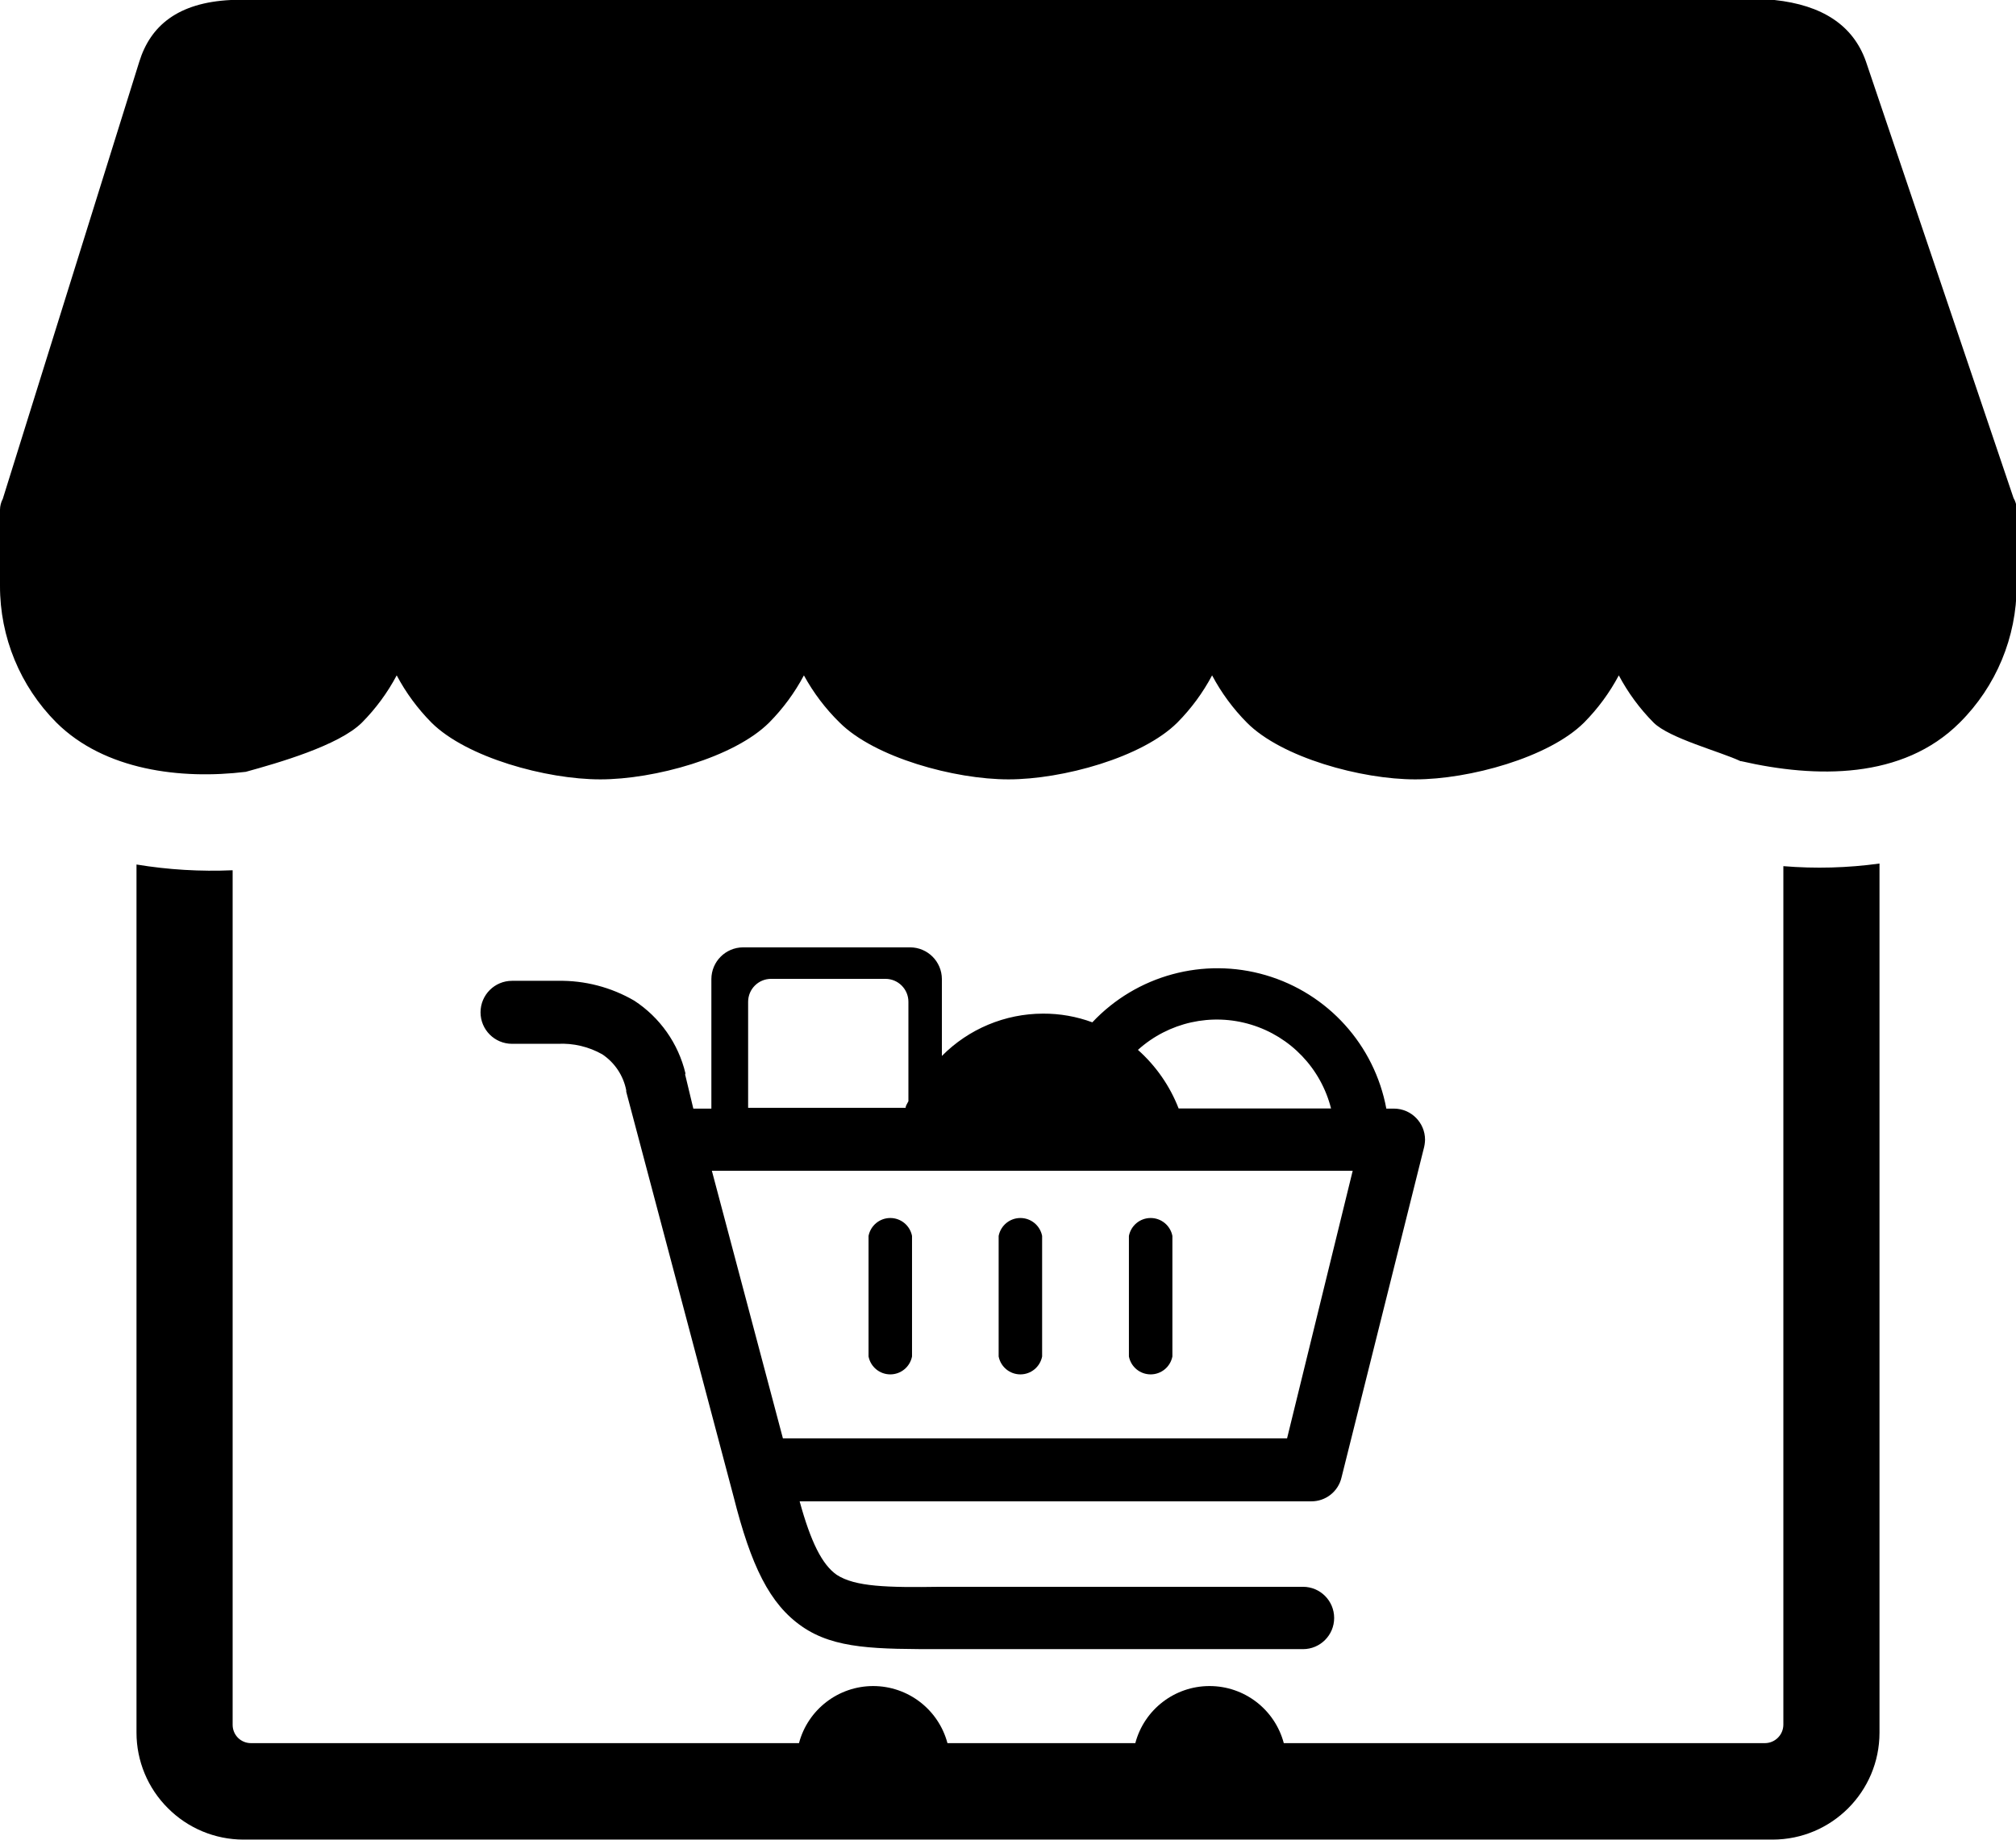
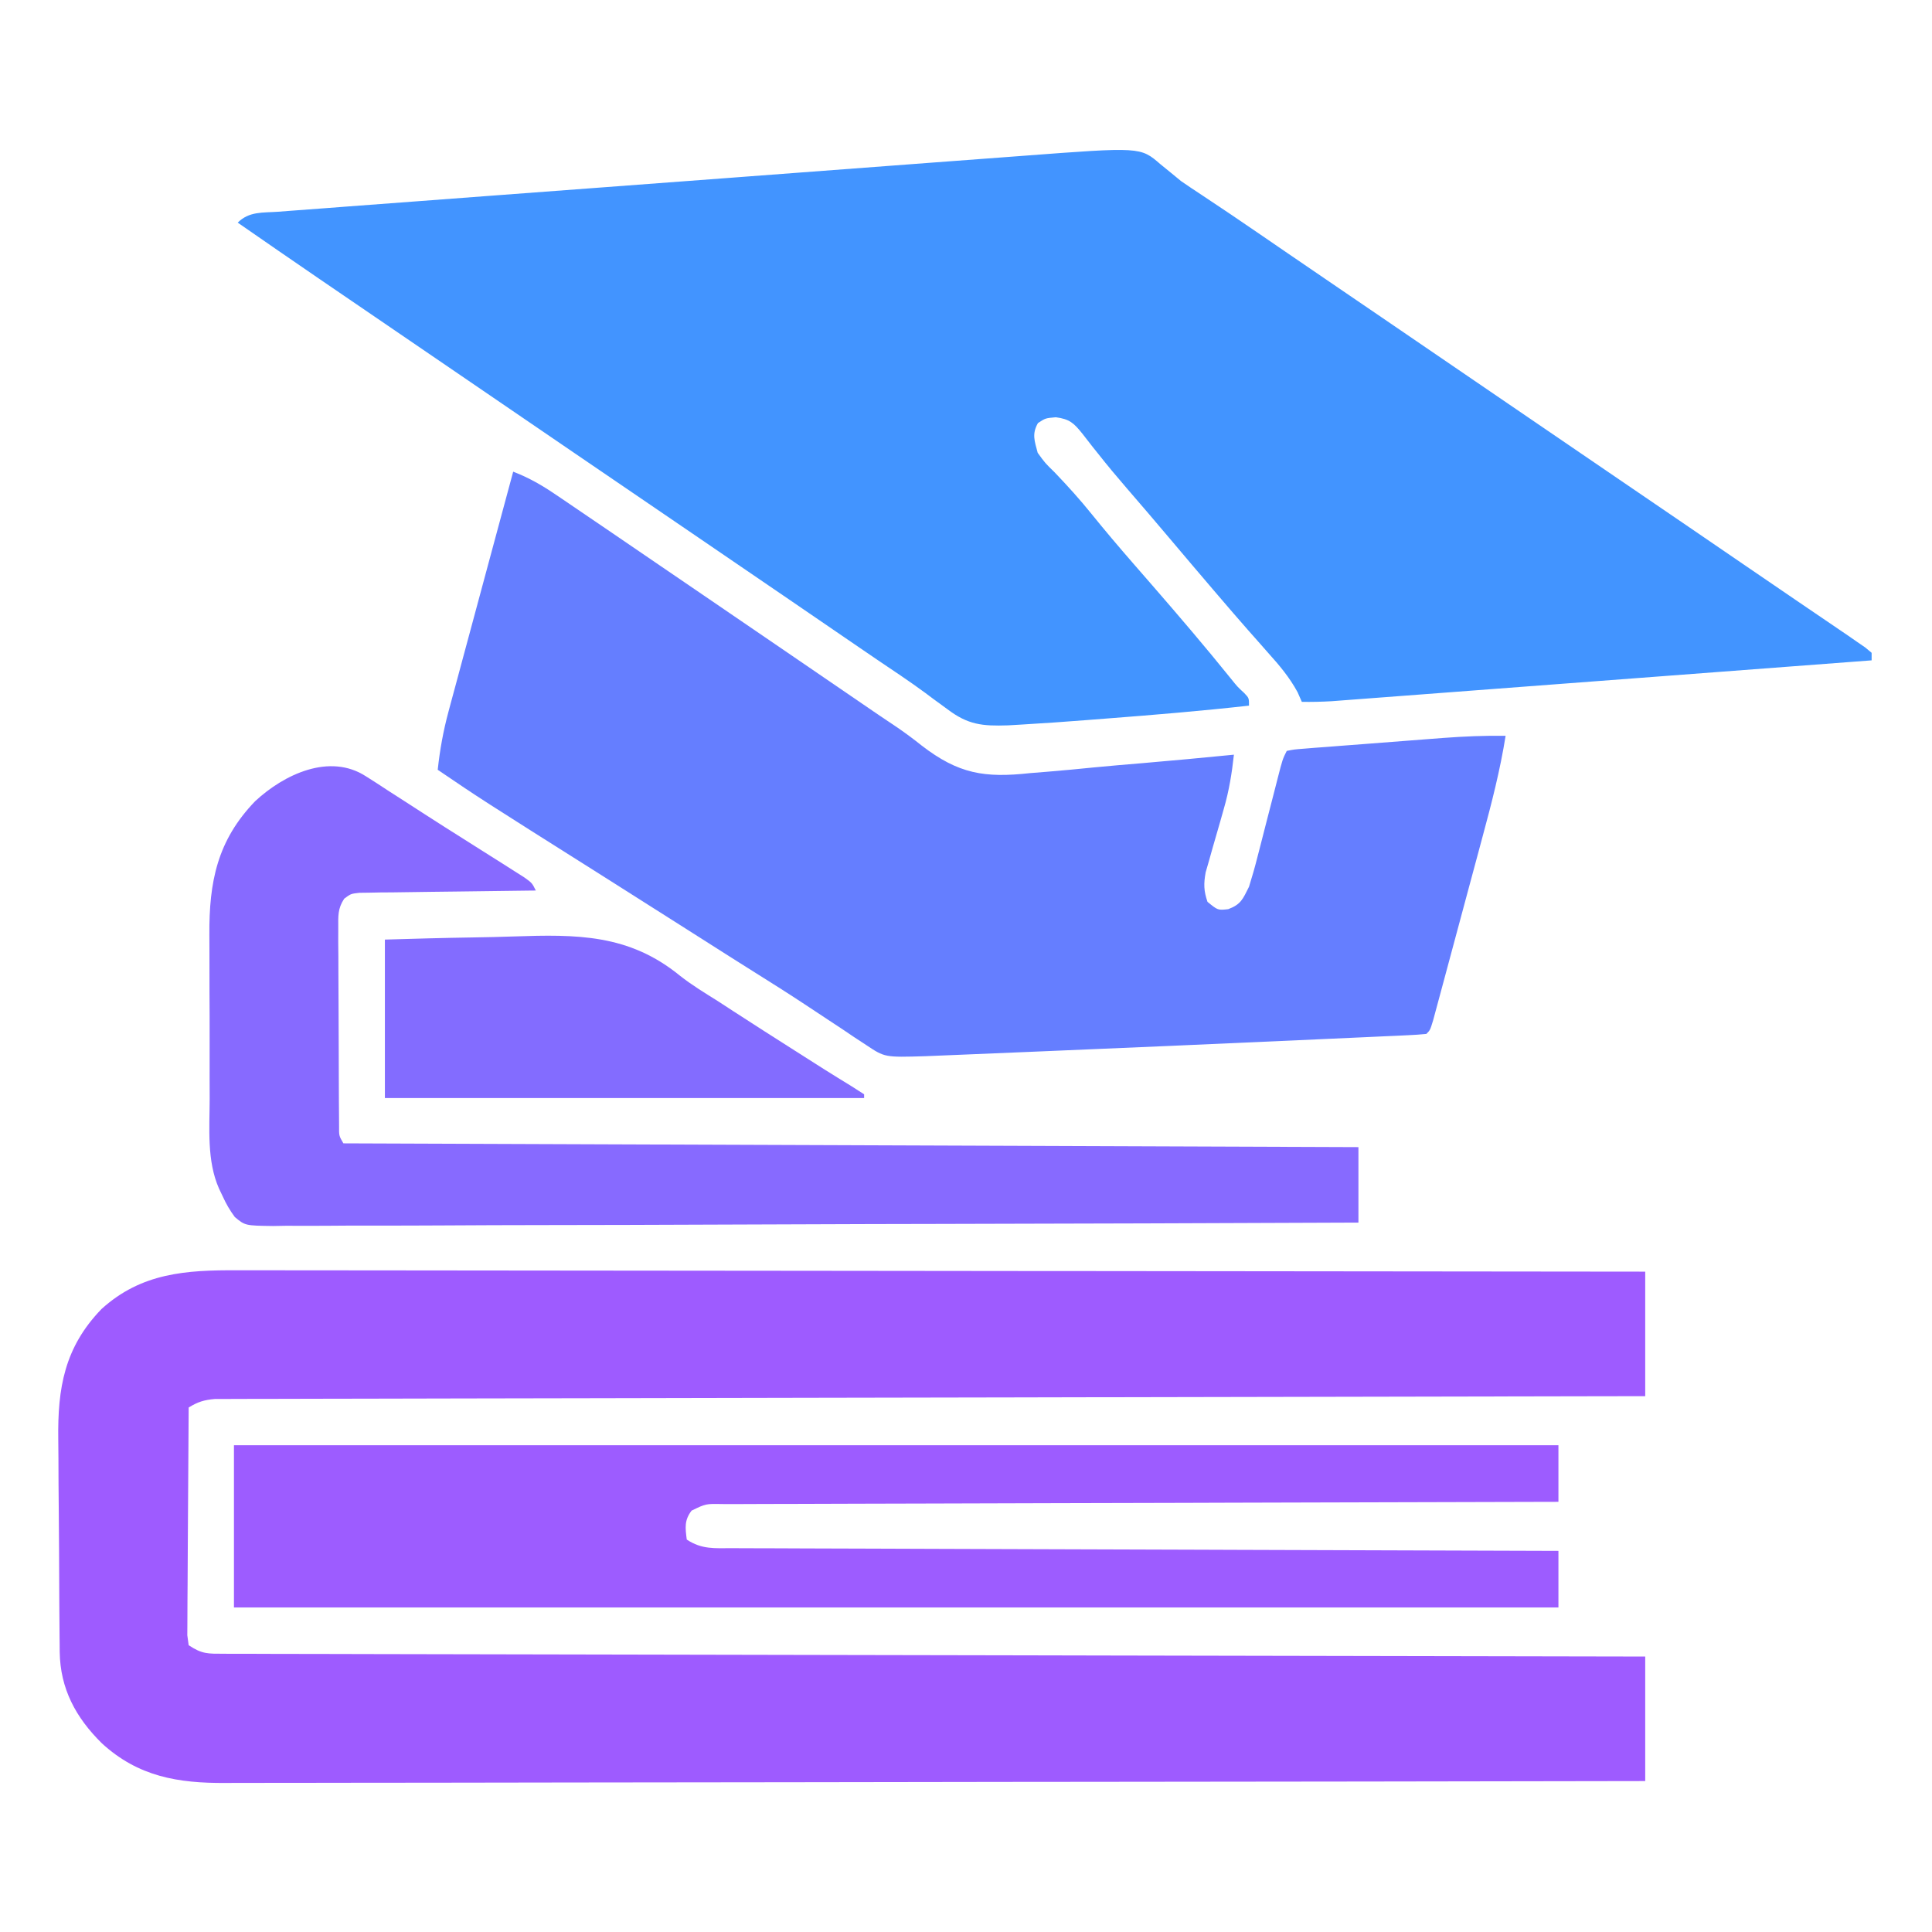
- <svg xmlns="http://www.w3.org/2000/svg" id="Layer_1" data-name="Layer 1" viewBox="0 0 122.88 112.14">
-   <path d="M31.21,63.63a1.92,1.92,0,0,1,0-3.84H34A8.93,8.93,0,0,1,38.66,61a7.33,7.33,0,0,1,3.12,4.43.18.18,0,0,0,0,.15l.48,2h1.1v-7.9a1.94,1.94,0,0,1,1.93-1.93H55.48a1.94,1.94,0,0,1,1.93,1.93v4.69a8.69,8.69,0,0,1,6.17-2.58,8.54,8.54,0,0,1,3,.53,10.47,10.47,0,0,1,17.92,5.26h.47a1.9,1.9,0,0,1,1.89,1.9,2.33,2.33,0,0,1-.09.58l-5,20a1.88,1.88,0,0,1-1.85,1.46H48.74C49.42,94,50.11,95.38,51,96c1.12.73,3.07.78,6.33.73H79.42a1.9,1.9,0,0,1,0,3.8h-22c-4,0-6.53,0-8.52-1.37s-3.12-3.7-4.19-7.94h0L38.17,66.55s0,0,0-.09a3.43,3.43,0,0,0-1.46-2.19A5,5,0,0,0,34,63.63H31.21Zm83.35-11v53a6.52,6.52,0,0,1-6.51,6.51H14.83a6.5,6.5,0,0,1-4.6-1.92h0a6.49,6.49,0,0,1-1.91-4.6V52.7a28.35,28.35,0,0,0,5.86.35v52.09a1.12,1.12,0,0,0,.33.8h0a1.12,1.12,0,0,0,.8.32H48.7a4.68,4.68,0,0,1,4.52-3.48h0a4.69,4.69,0,0,1,4.53,3.48H69.2a4.68,4.68,0,0,1,4.52-3.48h0a4.68,4.68,0,0,1,4.53,3.48h29.32a1.13,1.13,0,0,0,1.13-1.13V52.8a26.73,26.73,0,0,0,5.86-.16ZM68.81,75.34a1.35,1.35,0,0,1,2.65,0v7.35a1.35,1.35,0,0,1-2.65,0V75.34Zm-7.94,0a1.35,1.35,0,0,1,2.65,0v7.35a1.35,1.35,0,0,1-2.65,0V75.34Zm-7.93,0a1.35,1.35,0,0,1,2.65,0v7.35a1.35,1.35,0,0,1-2.65,0V75.34ZM69.36,64a9.27,9.27,0,0,1,2.48,3.57h9.29A7.18,7.18,0,0,0,69.36,64Zm3.11,7.37H43.39l4.33,16.31H78.45l4-16.31ZM55.2,67.53c0-.13.11-.27.17-.4V61.07a1.4,1.4,0,0,0-1.4-1.4H47a1.4,1.4,0,0,0-1.4,1.4v6.46ZM106.09,46.4c-1.25-.59-4.33-1.39-5.3-2.35a12.25,12.25,0,0,1-2.12-2.88,12.25,12.25,0,0,1-2.12,2.88c-2.14,2.13-7,3.46-10.29,3.46S78.11,46.18,76,44.05a12.25,12.25,0,0,1-2.12-2.88,12.25,12.25,0,0,1-2.12,2.88c-2.14,2.13-7,3.46-10.29,3.46s-8.15-1.33-10.29-3.46A12.25,12.25,0,0,1,49,41.17a12.25,12.25,0,0,1-2.12,2.88c-2.14,2.13-7,3.46-10.29,3.46s-8.15-1.33-10.29-3.46a12.25,12.25,0,0,1-2.12-2.88,12.25,12.25,0,0,1-2.12,2.88c-1.41,1.4-5.12,2.46-7.08,3-3.95.48-8.61-.09-11.54-3A11.77,11.77,0,0,1,0,35.71V31.07H0a1.44,1.44,0,0,1,.17-.66L8.49,3.76C9.17,1.57,10.84.16,14.07,0h94.09c2.9.31,4.79,1.53,5.57,3.74l9,26.62a1.35,1.35,0,0,1,.19.63h0a.71.71,0,0,1,0,.14v4.58a11.77,11.77,0,0,1-3.47,8.34c-3.48,3.48-8.78,3.39-13.32,2.35Z" />
+ <svg xmlns="http://www.w3.org/2000/svg" version="1.1" width="512" height="512">
+   <path d="M0 0 C1.361 1.108 1.361 1.108 2.75 2.238 C4.111 3.358 4.111 3.358 5.5 4.5 C7.316 5.754 9.151 6.983 11 8.188 C16.16 11.596 21.274 15.066 26.375 18.562 C28.022 19.691 29.669 20.82 31.316 21.949 C32.163 22.53 33.011 23.11 33.883 23.708 C38.355 26.77 42.834 29.823 47.312 32.875 C48.229 33.499 49.145 34.124 50.089 34.767 C52.892 36.678 55.696 38.589 58.5 40.5 C69.781 48.188 81.059 55.879 92.324 63.591 C102.04 70.241 111.771 76.87 121.5 83.5 C132.768 91.179 144.034 98.859 155.284 106.564 C159.663 109.562 164.046 112.554 168.434 115.539 C169.932 116.559 169.932 116.559 171.461 117.6 C173.404 118.922 175.348 120.244 177.293 121.564 C178.175 122.165 179.056 122.765 179.965 123.383 C180.745 123.913 181.524 124.443 182.328 124.989 C183.045 125.487 183.761 125.986 184.5 126.5 C185.63 127.277 185.63 127.277 186.783 128.07 C187.633 128.778 187.633 128.778 188.5 129.5 C188.5 130.16 188.5 130.82 188.5 131.5 C169.55 132.937 150.601 134.371 131.651 135.803 C122.852 136.468 114.054 137.133 105.255 137.8 C97.587 138.382 89.918 138.962 82.249 139.541 C78.189 139.847 74.128 140.154 70.067 140.463 C66.245 140.753 62.423 141.042 58.6 141.33 C57.198 141.435 55.795 141.542 54.393 141.649 C52.477 141.795 50.56 141.939 48.644 142.082 C47.572 142.164 46.5 142.245 45.395 142.328 C42.754 142.485 40.145 142.533 37.5 142.5 C37.127 141.654 36.755 140.809 36.371 139.938 C34.196 135.942 31.587 132.869 28.562 129.5 C27.389 128.17 26.216 126.839 25.043 125.508 C24.45 124.839 23.858 124.17 23.248 123.481 C20.593 120.472 17.982 117.425 15.375 114.375 C14.636 113.512 14.636 113.512 13.881 112.631 C10.118 108.234 6.378 103.816 2.644 99.394 C-1.214 94.828 -5.092 90.279 -9.006 85.761 C-11.567 82.797 -14.069 79.805 -16.492 76.727 C-16.977 76.122 -17.462 75.517 -17.961 74.895 C-18.88 73.745 -19.784 72.584 -20.672 71.41 C-22.947 68.591 -24.046 67.56 -27.699 67.078 C-30.461 67.319 -30.461 67.319 -32.438 68.625 C-34.077 71.518 -33.335 73.343 -32.5 76.5 C-30.549 79.198 -30.549 79.198 -28 81.688 C-24.578 85.266 -21.29 88.888 -18.188 92.75 C-14.606 97.183 -10.928 101.514 -7.188 105.812 C-6.636 106.446 -6.085 107.08 -5.517 107.732 C-4.398 109.018 -3.279 110.304 -2.16 111.59 C4.908 119.722 11.903 127.9 18.66 136.293 C20.413 138.478 20.413 138.478 22.246 140.176 C23.5 141.5 23.5 141.5 23.5 143.5 C10.935 144.905 -1.658 145.953 -14.264 146.92 C-16.03 147.055 -17.795 147.193 -19.561 147.332 C-25.205 147.775 -30.849 148.171 -36.5 148.5 C-37.777 148.575 -39.054 148.65 -40.37 148.728 C-47.178 148.951 -50.985 148.582 -56.438 144.438 C-57.701 143.515 -58.965 142.593 -60.23 141.672 C-60.906 141.165 -61.582 140.657 -62.279 140.135 C-66.51 137.02 -70.896 134.128 -75.25 131.188 C-77.152 129.891 -79.053 128.592 -80.953 127.293 C-81.886 126.655 -82.818 126.018 -83.779 125.361 C-88.627 122.045 -93.475 118.728 -98.322 115.41 C-107.107 109.397 -115.905 103.403 -124.702 97.407 C-130.216 93.649 -135.729 89.889 -141.243 86.13 C-145.863 82.979 -150.484 79.829 -155.105 76.68 C-164.515 70.266 -173.921 63.847 -183.317 57.414 C-189.373 53.268 -195.436 49.133 -201.5 45 C-215.863 35.21 -230.225 25.418 -244.5 15.5 C-241.477 12.477 -237.88 12.9 -233.798 12.614 C-232.886 12.543 -231.974 12.472 -231.035 12.399 C-227.96 12.161 -224.885 11.937 -221.809 11.712 C-219.611 11.545 -217.414 11.378 -215.216 11.209 C-209.231 10.752 -203.245 10.307 -197.258 9.864 C-190.995 9.399 -184.732 8.925 -178.469 8.451 C-167.939 7.656 -157.409 6.869 -146.878 6.086 C-136.06 5.282 -125.243 4.471 -114.426 3.653 C-113.761 3.603 -113.096 3.553 -112.411 3.501 C-111.748 3.451 -111.084 3.401 -110.4 3.349 C-97.451 2.37 -84.502 1.398 -71.552 0.428 C-67.827 0.149 -64.102 -0.132 -60.377 -0.413 C-54.505 -0.855 -48.633 -1.293 -42.761 -1.728 C-40.612 -1.887 -38.462 -2.049 -36.313 -2.212 C-5.263 -4.561 -5.263 -4.561 0 0 Z " fill="#4294FF" transform="translate(307.5,43.5)" />
+   <path d="M0 0 C1.613 -0.001 3.226 -0.004 4.84 -0.008 C9.252 -0.014 13.665 -0.003 18.077 0.013 C22.843 0.026 27.609 0.021 32.376 0.019 C40.626 0.017 48.877 0.027 57.128 0.044 C69.057 0.068 80.986 0.076 92.916 0.08 C112.271 0.086 131.627 0.106 150.983 0.134 C169.782 0.162 188.581 0.183 207.38 0.196 C208.539 0.197 209.699 0.198 210.893 0.198 C216.709 0.202 222.525 0.206 228.341 0.21 C276.571 0.241 324.8 0.295 373.03 0.361 C373.03 11.251 373.03 22.141 373.03 33.361 C365.864 33.373 365.864 33.373 358.554 33.385 C314.783 33.46 271.011 33.545 227.24 33.641 C221.507 33.653 215.774 33.666 210.041 33.678 C208.9 33.681 207.758 33.683 206.583 33.686 C188.085 33.725 169.586 33.758 151.088 33.788 C132.118 33.819 113.147 33.858 94.176 33.904 C82.464 33.931 70.751 33.953 59.039 33.968 C51.015 33.979 42.991 33.996 34.967 34.02 C30.332 34.033 25.698 34.043 21.064 34.045 C16.825 34.046 12.586 34.057 8.347 34.075 C6.81 34.08 5.273 34.081 3.736 34.079 C1.653 34.077 -0.43 34.086 -2.512 34.099 C-3.671 34.101 -4.83 34.104 -6.024 34.106 C-8.887 34.354 -10.549 34.869 -12.97 36.361 C-13.04 44.54 -13.093 52.72 -13.126 60.9 C-13.142 64.698 -13.163 68.495 -13.197 72.293 C-13.229 75.957 -13.247 79.62 -13.255 83.284 C-13.261 84.683 -13.272 86.083 -13.288 87.482 C-13.309 89.438 -13.311 91.394 -13.311 93.351 C-13.318 94.465 -13.324 95.58 -13.331 96.729 C-13.212 97.597 -13.093 98.466 -12.97 99.361 C-9.399 101.742 -7.861 101.614 -3.62 101.622 C-2.97 101.626 -2.32 101.63 -1.65 101.635 C0.544 101.646 2.737 101.642 4.93 101.639 C6.513 101.644 8.095 101.65 9.678 101.657 C14.038 101.673 18.398 101.676 22.758 101.677 C27.455 101.681 32.152 101.696 36.85 101.71 C44.992 101.732 53.134 101.747 61.277 101.757 C73.049 101.772 84.822 101.798 96.594 101.826 C115.693 101.871 134.792 101.908 153.891 101.939 C172.447 101.969 191.003 102.003 209.559 102.043 C210.702 102.046 211.846 102.048 213.023 102.051 C218.758 102.063 224.494 102.076 230.229 102.088 C277.829 102.192 325.429 102.28 373.03 102.361 C373.03 113.251 373.03 124.141 373.03 135.361 C323.533 135.451 274.037 135.523 224.54 135.565 C218.696 135.57 212.852 135.575 207.008 135.58 C205.844 135.582 204.681 135.583 203.482 135.584 C184.646 135.601 165.81 135.633 146.974 135.669 C127.645 135.707 108.316 135.729 88.987 135.737 C77.061 135.743 65.135 135.76 53.209 135.792 C45.03 135.814 36.851 135.82 28.672 135.815 C23.954 135.812 19.235 135.816 14.517 135.838 C10.193 135.857 5.87 135.858 1.546 135.844 C-0.014 135.843 -1.574 135.848 -3.134 135.86 C-15.821 135.957 -26.362 134.167 -35.97 125.361 C-42.882 118.545 -47.018 110.895 -47.15 101.11 C-47.155 100.423 -47.159 99.736 -47.163 99.029 C-47.172 98.296 -47.18 97.564 -47.188 96.81 C-47.213 94.389 -47.229 91.969 -47.244 89.548 C-47.249 88.717 -47.255 87.887 -47.26 87.031 C-47.287 82.627 -47.306 78.224 -47.321 73.82 C-47.334 70.195 -47.362 66.57 -47.403 62.944 C-47.452 58.55 -47.477 54.156 -47.484 49.762 C-47.49 48.097 -47.506 46.432 -47.53 44.767 C-47.715 31.228 -45.904 20.43 -36.068 10.263 C-25.513 0.691 -13.694 -0.083 0 0 Z " fill="#9E5BFF" transform="translate(62.97049,336.6392)" />
+   <path d="M0 0 C4.194 1.603 7.743 3.662 11.438 6.188 C12.079 6.62 12.72 7.053 13.381 7.499 C15.591 8.994 17.796 10.497 20 12 C21.7 13.156 23.401 14.313 25.102 15.469 C29.779 18.652 34.452 21.843 39.124 25.036 C42.887 27.606 46.652 30.172 50.418 32.738 C58.117 37.984 65.812 43.237 73.5 48.5 C80.415 53.232 87.33 57.963 94.25 62.688 C95.1 63.269 95.95 63.85 96.826 64.449 C98.52 65.605 100.222 66.749 101.931 67.881 C104.117 69.391 106.164 70.909 108.232 72.563 C118.011 80.111 124.938 81.208 136.996 79.883 C138.566 79.752 140.137 79.625 141.707 79.504 C145.791 79.174 149.866 78.779 153.943 78.369 C158.123 77.96 162.309 77.616 166.494 77.266 C174.669 76.572 182.836 75.809 191 75 C190.458 79.933 189.722 84.513 188.336 89.293 C187.86 90.98 187.86 90.98 187.375 92.701 C186.705 95.038 186.03 97.374 185.352 99.709 C185.037 100.83 184.722 101.951 184.398 103.105 C184.106 104.118 183.814 105.13 183.513 106.173 C182.962 109.209 183 111.087 184 114 C186.746 116.246 186.746 116.246 189.5 115.938 C192.909 114.659 193.365 113.232 195 110 C195.825 107.378 196.56 104.805 197.227 102.145 C197.42 101.402 197.613 100.659 197.812 99.893 C198.424 97.535 199.025 95.174 199.625 92.812 C200.234 90.441 200.846 88.07 201.46 85.699 C201.84 84.228 202.217 82.755 202.591 81.282 C203.89 76.22 203.89 76.22 205 74 C206.965 73.608 206.965 73.608 209.576 73.406 C210.552 73.326 211.527 73.246 212.531 73.164 C213.595 73.086 214.658 73.009 215.754 72.93 C216.843 72.844 217.933 72.758 219.055 72.669 C221.369 72.488 223.684 72.312 225.998 72.14 C229.524 71.878 233.048 71.602 236.572 71.324 C238.82 71.15 241.068 70.977 243.316 70.805 C244.366 70.723 245.415 70.642 246.496 70.559 C252.016 70.151 257.465 69.915 263 70 C261.566 79.06 259.296 87.853 256.902 96.695 C256.504 98.179 256.105 99.663 255.707 101.147 C254.879 104.233 254.047 107.317 253.214 110.4 C252.143 114.359 251.08 118.32 250.019 122.281 C249.201 125.334 248.379 128.386 247.556 131.437 C247.163 132.899 246.77 134.36 246.378 135.822 C245.833 137.853 245.284 139.882 244.734 141.911 C244.423 143.065 244.111 144.22 243.79 145.41 C243 148 243 148 242 149 C240.389 149.167 238.772 149.267 237.154 149.341 C236.103 149.392 235.051 149.442 233.968 149.494 C232.801 149.545 231.635 149.596 230.434 149.648 C229.209 149.706 227.984 149.763 226.722 149.821 C223.336 149.978 219.951 150.13 216.565 150.28 C213.728 150.407 210.891 150.536 208.054 150.666 C185.65 151.689 163.242 152.646 140.834 153.587 C138.44 153.687 136.047 153.788 133.653 153.889 C129.869 154.048 126.085 154.206 122.301 154.362 C120.909 154.419 119.518 154.477 118.126 154.536 C116.213 154.616 114.301 154.694 112.388 154.772 C111.318 154.816 110.247 154.861 109.145 154.906 C98.463 155.225 98.463 155.225 93.516 151.922 C92.004 150.932 92.004 150.932 90.462 149.921 C88.872 148.847 88.872 148.847 87.25 147.75 C86.13 147.01 85.009 146.272 83.887 145.536 C81.635 144.056 79.388 142.569 77.144 141.077 C72.907 138.278 68.617 135.569 64.312 132.875 C62.787 131.915 61.263 130.954 59.738 129.992 C58.973 129.51 58.208 129.027 57.42 128.53 C52.94 125.698 48.471 122.848 44 120 C37.175 115.653 30.344 111.317 23.5 107 C-8.646 86.713 -8.646 86.713 -20 79 C-19.424 73.696 -18.535 68.739 -17.142 63.574 C-16.957 62.881 -16.771 62.187 -16.58 61.472 C-15.974 59.209 -15.36 56.948 -14.746 54.688 C-14.321 53.107 -13.897 51.527 -13.472 49.946 C-12.361 45.809 -11.243 41.673 -10.124 37.538 C-8.98 33.309 -7.843 29.078 -6.705 24.848 C-4.476 16.563 -2.24 8.281 0 0 Z " fill="#657EFF" transform="translate(136,125)" />
+   <path d="M0 0 C115.83 0 231.66 0 351 0 C351 4.95 351 9.9 351 15 C349.828 15.002 348.655 15.005 347.448 15.007 C319.637 15.065 291.826 15.137 264.016 15.229 C260.595 15.24 257.174 15.251 253.753 15.262 C253.072 15.265 252.391 15.267 251.689 15.269 C240.653 15.305 229.616 15.329 218.58 15.35 C207.26 15.372 195.941 15.405 184.622 15.449 C178.262 15.473 171.902 15.491 165.542 15.498 C159.561 15.504 153.58 15.524 147.599 15.554 C145.399 15.563 143.199 15.567 140.999 15.565 C138.005 15.563 135.011 15.58 132.017 15.601 C131.138 15.596 130.26 15.592 129.355 15.587 C125.033 15.505 125.033 15.505 121.278 17.333 C119.316 19.892 119.602 21.886 120 25 C123.97 27.647 127.407 27.289 132.017 27.278 C133.417 27.287 133.417 27.287 134.846 27.296 C137.987 27.313 141.129 27.316 144.27 27.319 C146.517 27.328 148.764 27.338 151.01 27.349 C157.122 27.377 163.233 27.392 169.344 27.405 C175.726 27.42 182.108 27.447 188.491 27.473 C199.207 27.514 209.922 27.549 220.638 27.578 C231.677 27.608 242.715 27.643 253.753 27.683 C254.773 27.686 254.773 27.686 255.814 27.69 C259.227 27.702 262.639 27.715 266.052 27.727 C294.368 27.831 322.684 27.92 351 28 C351 32.95 351 37.9 351 43 C235.17 43 119.34 43 0 43 C0 28.81 0 14.62 0 0 Z " fill="#9D5CFF" transform="translate(62,383)" />
+   <path d="M0 0 C0.936 0.595 1.873 1.191 2.838 1.804 C3.834 2.456 4.829 3.109 5.855 3.781 C6.892 4.446 7.928 5.111 8.996 5.796 C11.202 7.212 13.405 8.633 15.604 10.06 C19.1 12.325 22.621 14.549 26.145 16.77 C28.424 18.21 30.702 19.652 32.98 21.094 C34.07 21.781 35.16 22.468 36.282 23.176 C37.285 23.815 38.287 24.455 39.32 25.113 C40.21 25.678 41.099 26.242 42.015 26.823 C44.043 28.281 44.043 28.281 45.043 30.281 C44.436 30.287 43.829 30.293 43.203 30.299 C36.893 30.363 30.583 30.447 24.273 30.544 C21.917 30.577 19.561 30.605 17.204 30.628 C13.821 30.661 10.438 30.713 7.055 30.77 C5.47 30.779 5.47 30.779 3.854 30.789 C2.382 30.819 2.382 30.819 0.882 30.849 C-0.414 30.866 -0.414 30.866 -1.736 30.883 C-3.99 31.139 -3.99 31.139 -5.737 32.439 C-7.481 35.072 -7.324 37.045 -7.313 40.19 C-7.316 41.404 -7.319 42.619 -7.323 43.87 C-7.31 45.183 -7.298 46.495 -7.285 47.848 C-7.282 49.206 -7.28 50.565 -7.279 51.923 C-7.275 54.769 -7.26 57.614 -7.238 60.46 C-7.21 64.111 -7.199 67.761 -7.195 71.412 C-7.19 74.217 -7.181 77.021 -7.169 79.825 C-7.16 81.827 -7.154 83.829 -7.147 85.831 C-7.138 87.043 -7.128 88.254 -7.118 89.502 C-7.108 91.107 -7.108 91.107 -7.097 92.745 C-7.126 95.275 -7.126 95.275 -5.957 97.281 C127.198 97.776 127.198 97.776 263.043 98.281 C263.043 104.881 263.043 111.481 263.043 118.281 C225.419 118.441 187.796 118.565 150.172 118.639 C145.732 118.647 141.293 118.657 136.853 118.666 C135.527 118.669 135.527 118.669 134.174 118.671 C119.854 118.702 105.534 118.757 91.214 118.821 C76.525 118.887 61.836 118.926 47.147 118.94 C38.08 118.949 29.013 118.98 19.946 119.037 C13.732 119.074 7.518 119.085 1.304 119.076 C-2.284 119.071 -5.87 119.078 -9.458 119.116 C-13.345 119.156 -17.231 119.142 -21.118 119.123 C-22.256 119.143 -23.393 119.164 -24.564 119.185 C-31.992 119.085 -31.992 119.085 -34.732 116.803 C-36.061 115.005 -37.036 113.315 -37.957 111.281 C-38.276 110.613 -38.595 109.944 -38.923 109.255 C-42.182 101.875 -41.41 93.286 -41.391 85.383 C-41.395 83.741 -41.401 82.098 -41.407 80.456 C-41.415 77.025 -41.413 73.594 -41.403 70.163 C-41.392 65.793 -41.412 61.424 -41.441 57.055 C-41.459 53.666 -41.459 50.277 -41.453 46.888 C-41.453 45.278 -41.459 43.669 -41.472 42.059 C-41.566 27.977 -39.381 17.009 -29.332 6.598 C-21.656 -0.527 -9.624 -6.219 0 0 Z " fill="#876AFF" transform="translate(96.95703,205.7188)" />
+   <path d="M0 0 C7.77 -0.232 15.527 -0.452 23.298 -0.569 C26.918 -0.627 30.535 -0.703 34.153 -0.83 C50.813 -1.397 64.649 -1.485 78.166 9.552 C81.352 12.067 84.814 14.159 88.25 16.312 C89.64 17.216 91.03 18.121 92.418 19.027 C97.776 22.513 103.169 25.945 108.562 29.375 C109.937 30.25 109.937 30.25 111.339 31.142 C112.218 31.701 113.098 32.26 114.004 32.836 C114.845 33.371 115.685 33.905 116.551 34.456 C118.907 35.941 121.278 37.397 123.652 38.852 C124.757 39.561 125.862 40.27 127 41 C127 41.33 127 41.66 127 42 C85.09 42 43.18 42 0 42 C0 28.14 0 14.28 0 0 Z " fill="#836CFF" transform="translate(102,249)" />
</svg>
